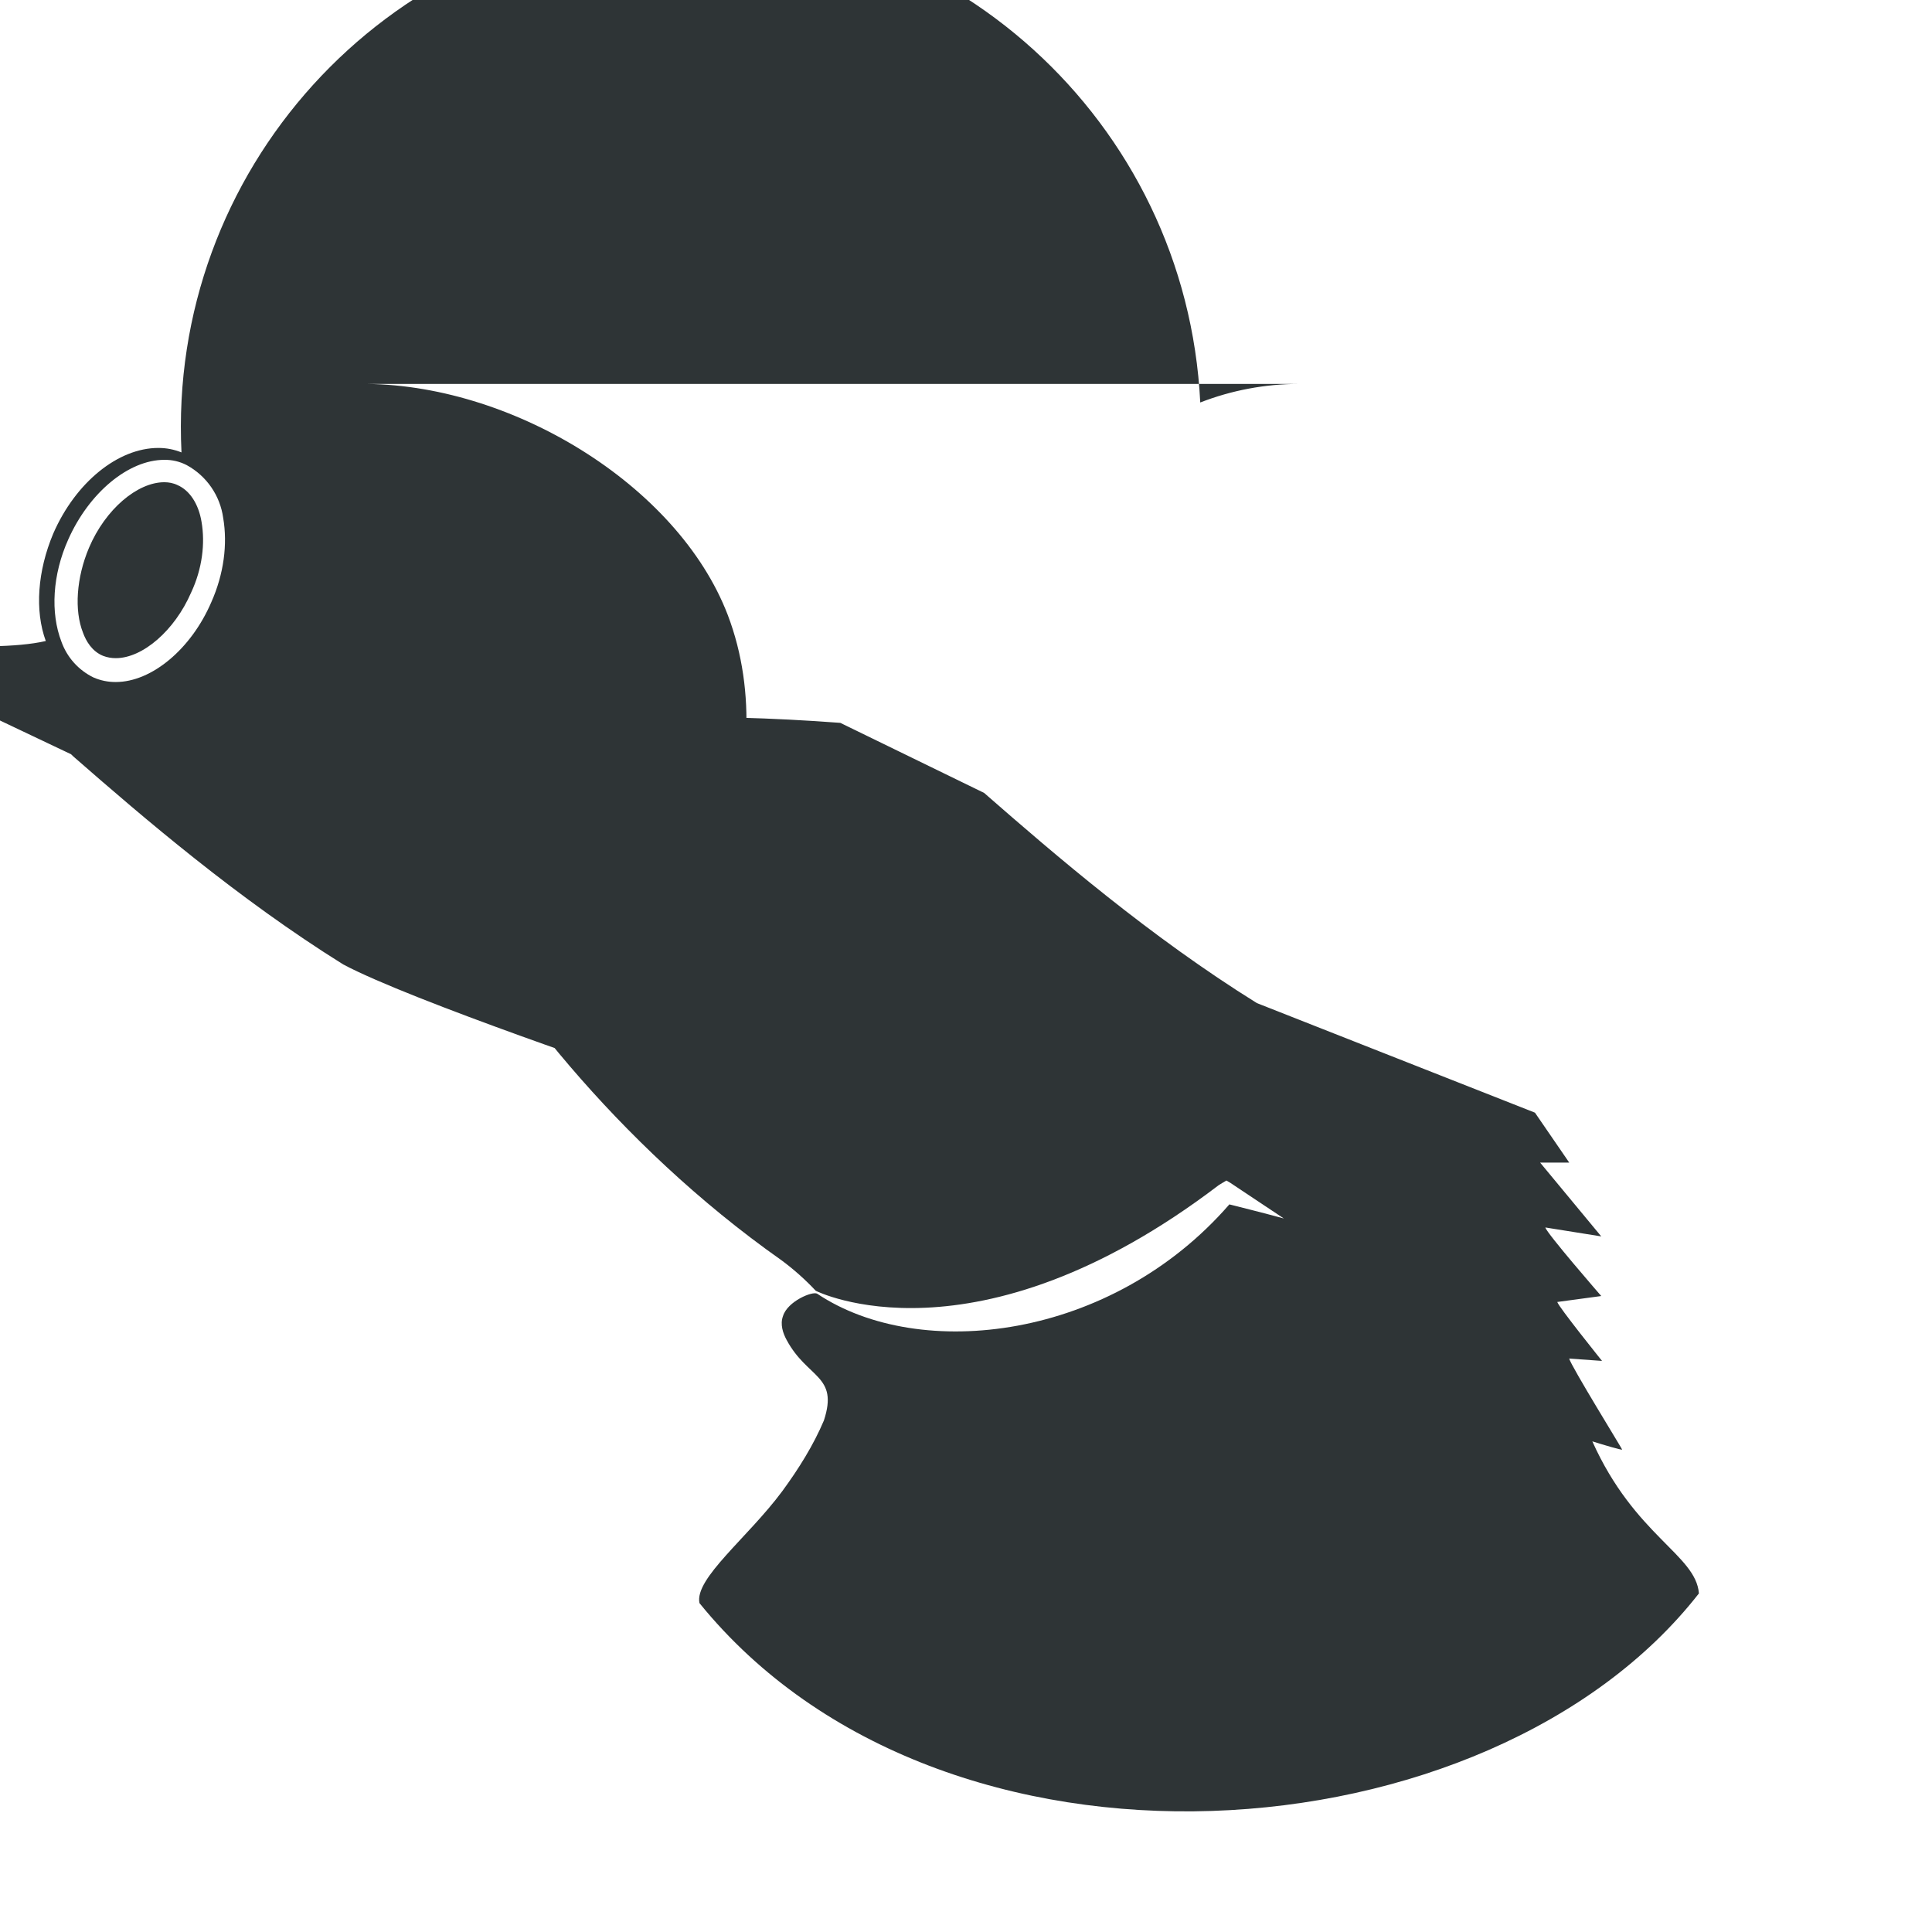
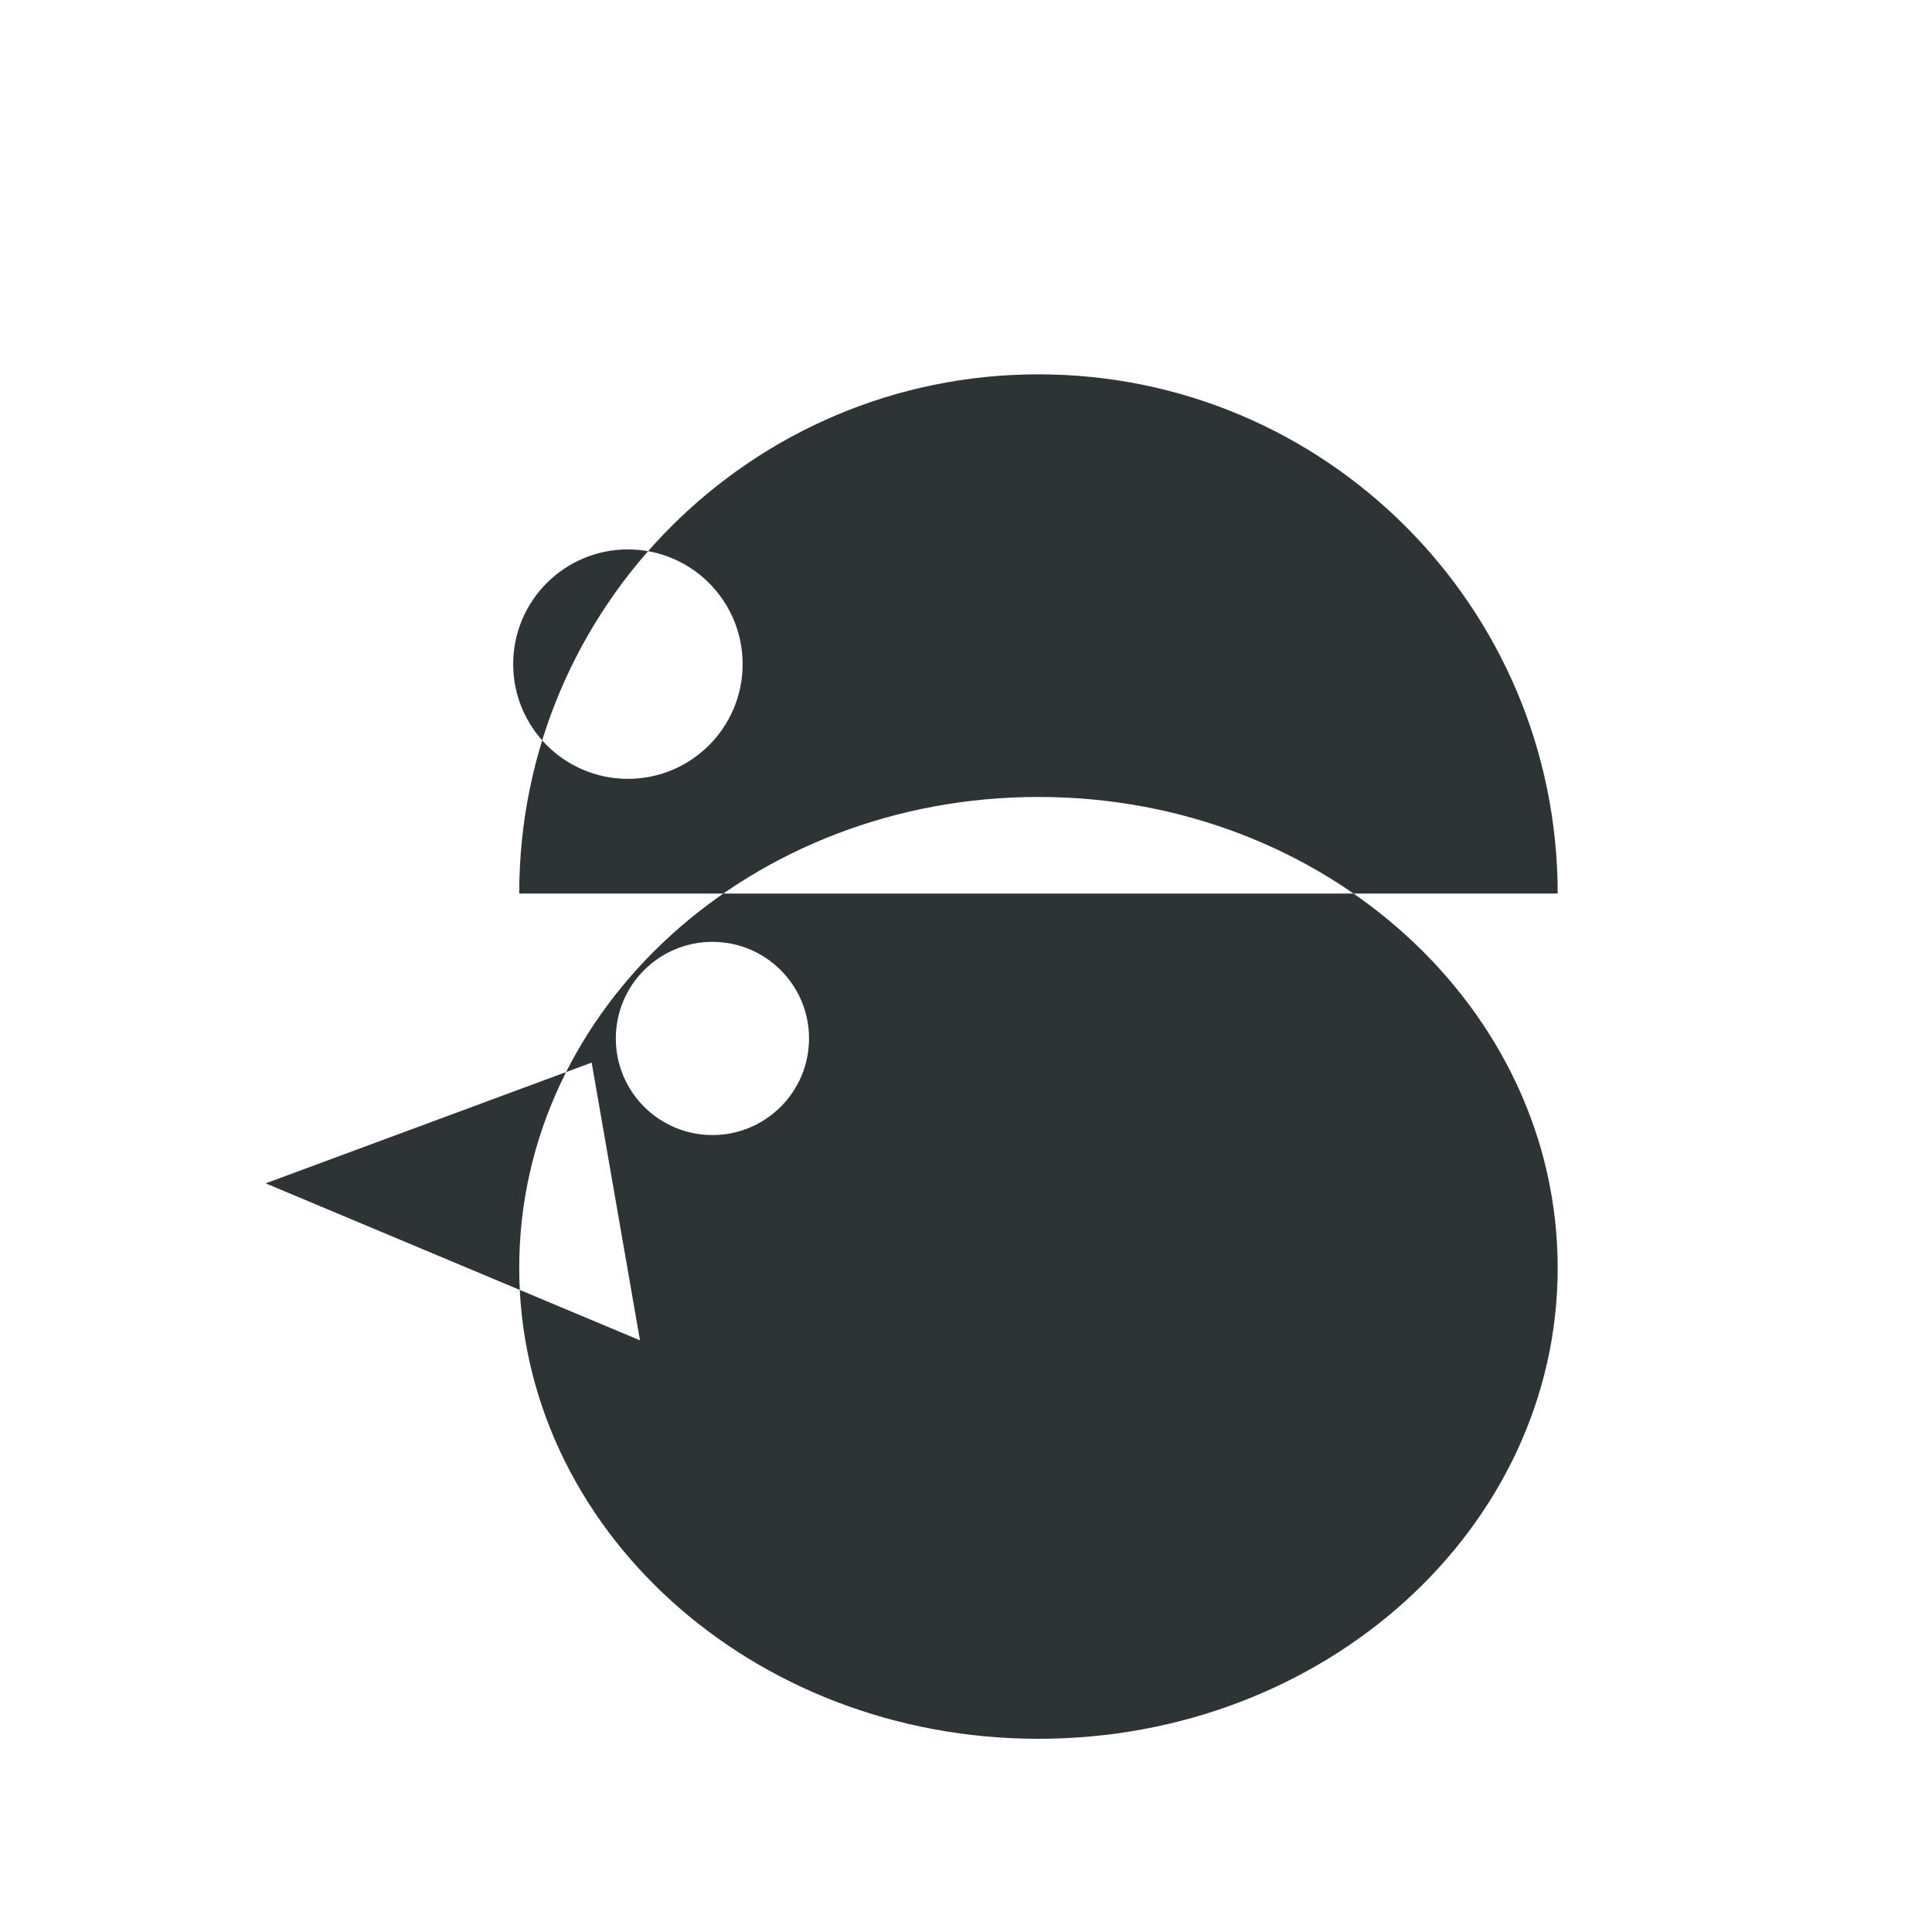
<svg xmlns="http://www.w3.org/2000/svg" viewBox="0 0 16 16">
-   <g transform="translate(1.91,1.00) scale(0.6481)" fill="#2e3436">
-     <path d="m1.651 3.363c1.908-.02 4.059 1.28 4.701 2.951.381 1 .267 2.086-.057 3.086-.266.819-1.238 2-.876 2.886-.143-.038-3.124-1.048-3.98-1.505-1.344-.838-2.544-1.867-3.448-2.657l-.03-.029-3.047-1.447a1.037 1.037 0 0 1-.104-.058c.419.029 2.085.23 2.828.058-.143-.39-.105-.896.095-1.372.286-.657.83-1.095 1.343-1.095.105 0 .2.019.296.057A3.411 3.411 0 0 1 12.39 3.6a3.49 3.49 0 0 1 1.26-.237zm-2.499.97c-.457 0-.962.42-1.228 1.02-.2.447-.229.933-.086 1.304a.813.813 0 0 0 .41.457.696.696 0 0 0 .285.058c.457 0 .962-.42 1.22-1.02.161-.362.209-.742.152-1.076a.91.91 0 0 0-.467-.676.6.6 0 0 0-.286-.067zm0 .286c.057 0 .115.01.172.038.152.067.266.238.304.467.048.276.01.6-.133.905-.21.485-.619.838-.962.838a.444.444 0 0 1-.162-.029c-.142-.057-.219-.19-.257-.295-.114-.286-.085-.705.076-1.086.21-.495.62-.838.962-.838zM3.01 6.362 2.943 7.79l.133.037.943-1.123-.648 1.104c1.01-.2 2.658-.247 4.42-.114l1.837.895c.915.8 2.124 1.839 3.486 2.686l3.553 1.4.438.638h-.372l.781.943-.714-.114c.01.066.714.876.714.876l-.562.076c.02.067.572.753.572.753l-.42-.03c.03.106.677 1.153.677 1.163 0 .01-.229-.057-.381-.105.543 1.21 1.324 1.448 1.362 1.943-2.667 3.419-9.667 3.952-12.771.124-.067-.314.619-.838 1.057-1.429.21-.286.4-.59.533-.905.19-.58-.21-.533-.476-1.028-.047-.086-.086-.2-.047-.305.057-.19.38-.324.438-.286 1.314.877 3.762.59 5.266-1.142 0 0 .458.114.696.18l-.686-.457-.048-.028c-.028.019-.067.038-.095.057-3.124 2.38-5.152 1.352-5.152 1.352a3.243 3.243 0 0 0-.438-.39c-2.124-1.495-3.639-3.505-4.324-4.81l-.257 1.381.057-1.838-.914 1.276.676-1.371c-.505-.067-.79-.572-.676-.981.094-.426.63-.738 1.096-.527z" />
-   </g>
+   <path fill="#2e3436" fill-rule="evenodd" d="M 4.3 7.4 A 4.3 4.3 0 0 1 12.9 7.4 Z M 8.6 6.6 A 4.3 3.9 0 1 1 8.6 14.4 A 4.3 3.9 0 1 1 8.6 6.6 Z M 4.9 8.8 L 2.2 9.8 L 5.3 11.1 Z M 4.25 5.5 A 0.95 0.95 0 1 1 6.15 5.5 A 0.95 0.95 0 1 1 4.25 5.5 Z M 5.1 8.6 A 0.8 0.8 0 1 1 6.7 8.6 A 0.8 0.8 0 1 1 5.1 8.6 Z" />
</svg>
